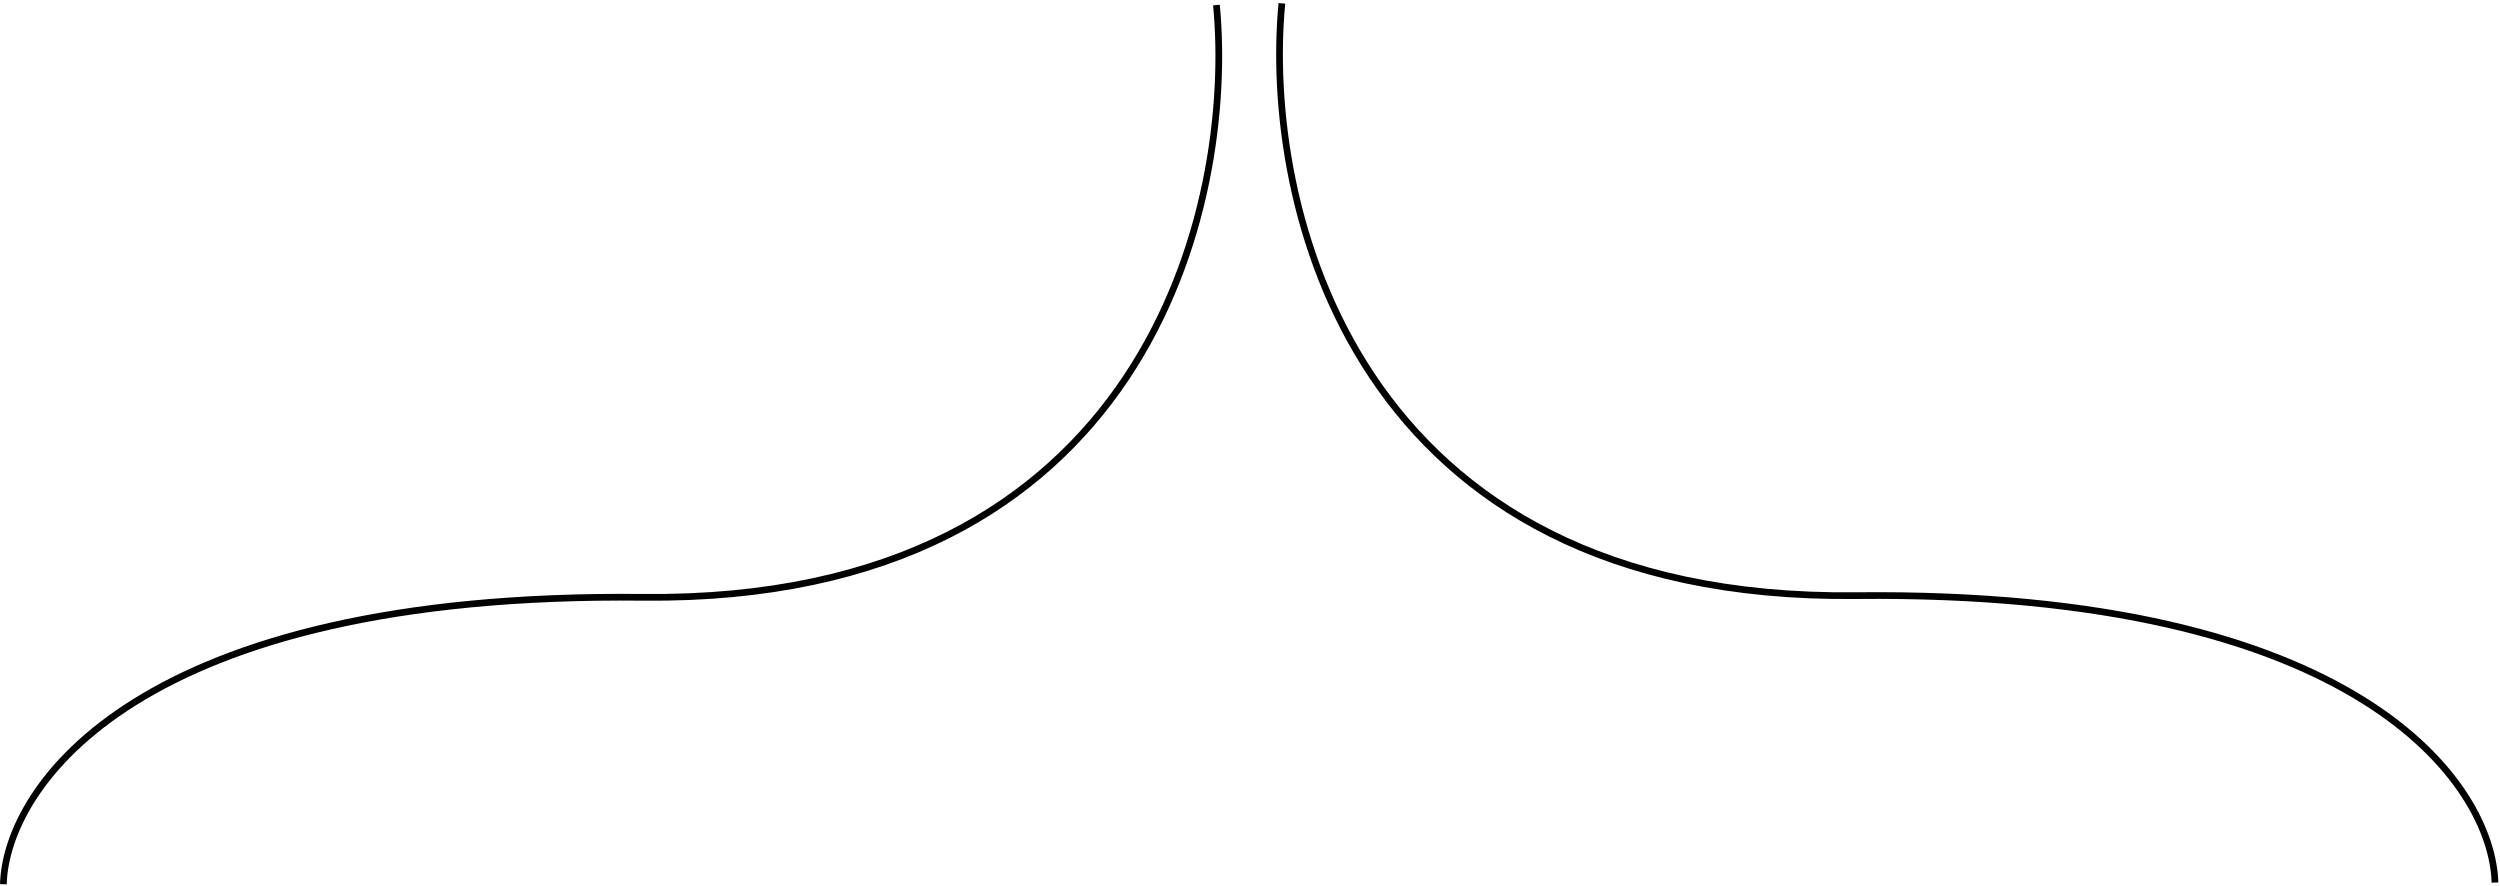
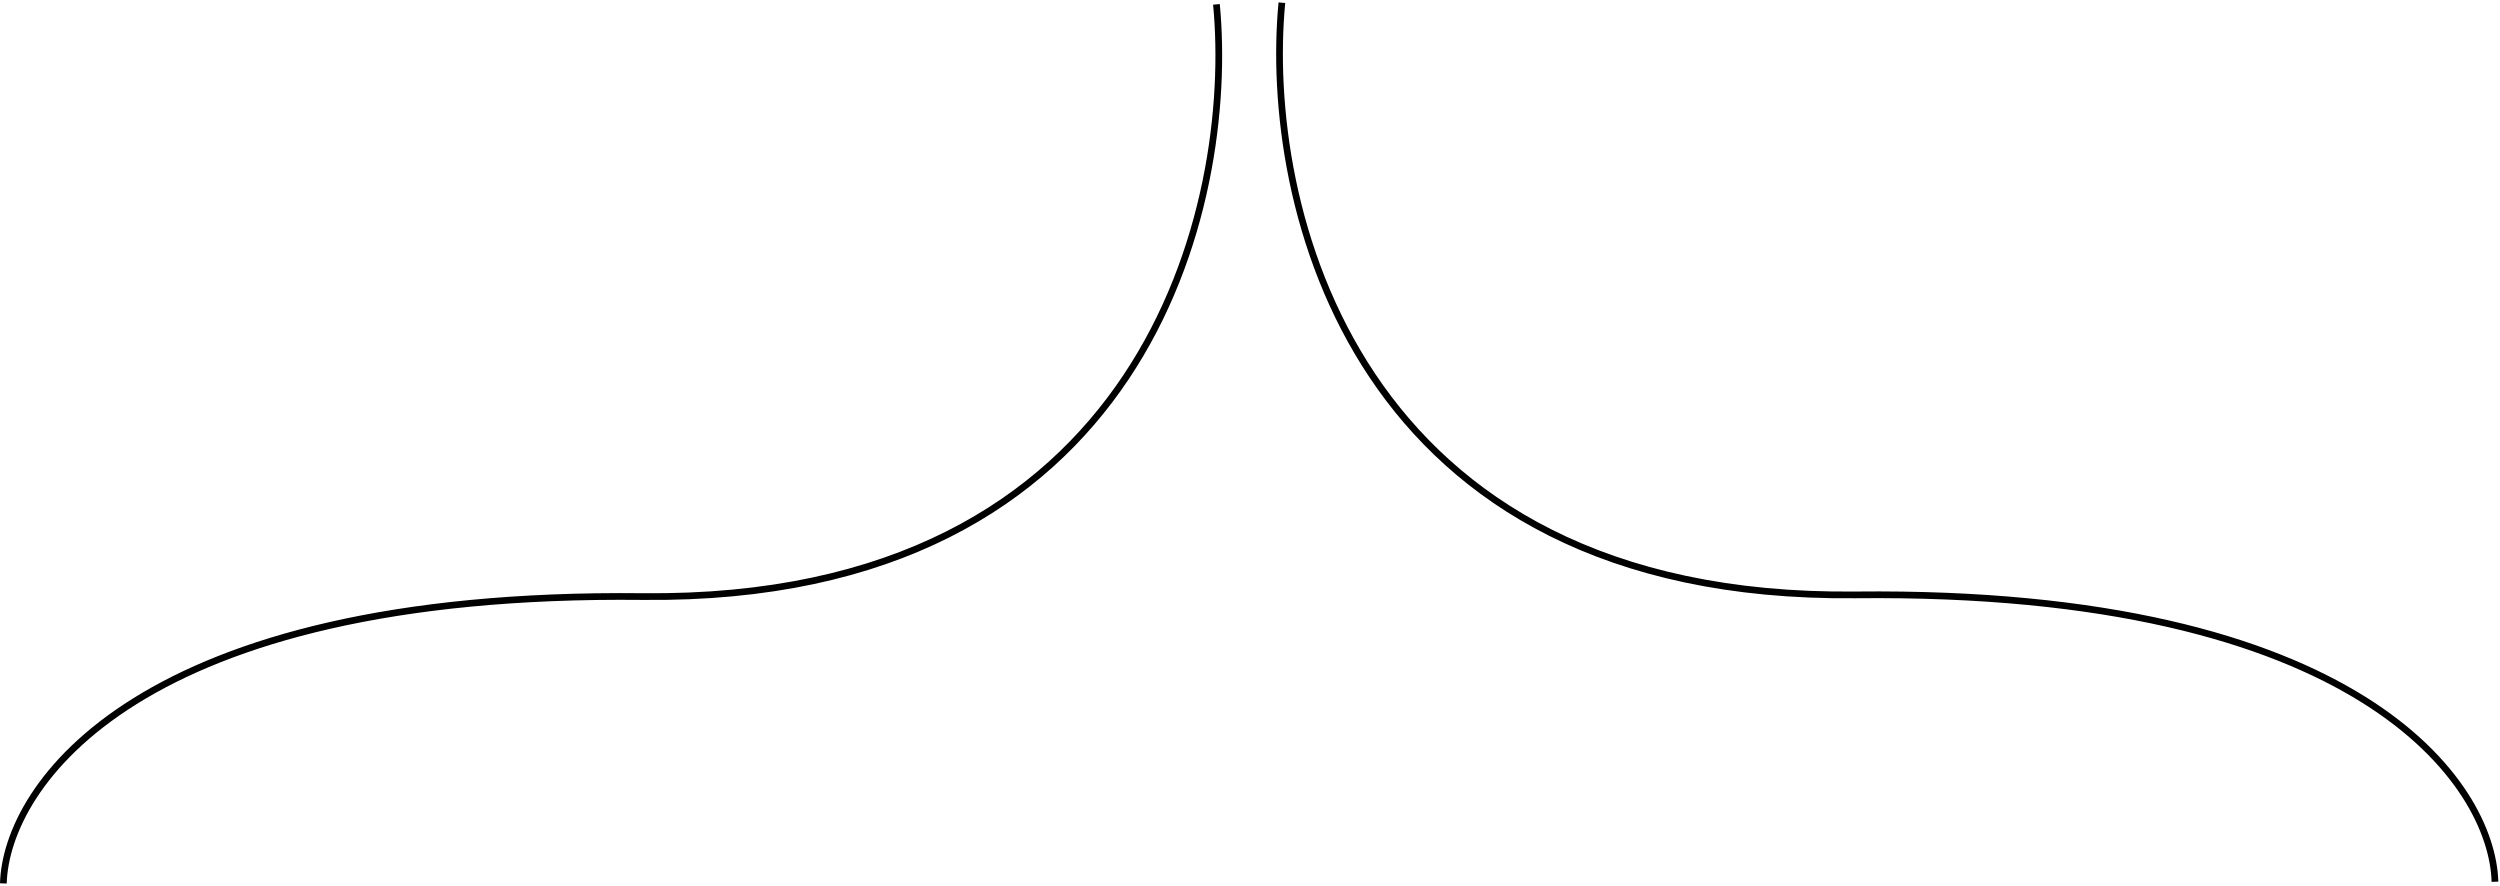
<svg xmlns="http://www.w3.org/2000/svg" width="745" height="264" viewBox="0 0 745 264" fill="none">
-   <path d="M743.5 263C742.667 233.833 703.4 175.9 553 177.5C402.6 179.1 376.333 60.5 382 1M1 263.5C1.833 234.333 41.1 176.4 191.5 178C341.9 179.6 368.167 61 362.5 1.5" stroke="black" stroke-width="2" />
+   <path d="M743.5 262.761C742.667 233.599 703.4 175.675 553 177.275C402.6 178.875 376.333 60.294 382 0.804M1 263.261C1.833 234.099 41.1 176.175 191.5 177.775C341.9 179.375 368.167 60.794 362.5 1.304" stroke="black" stroke-width="2" />
</svg>
